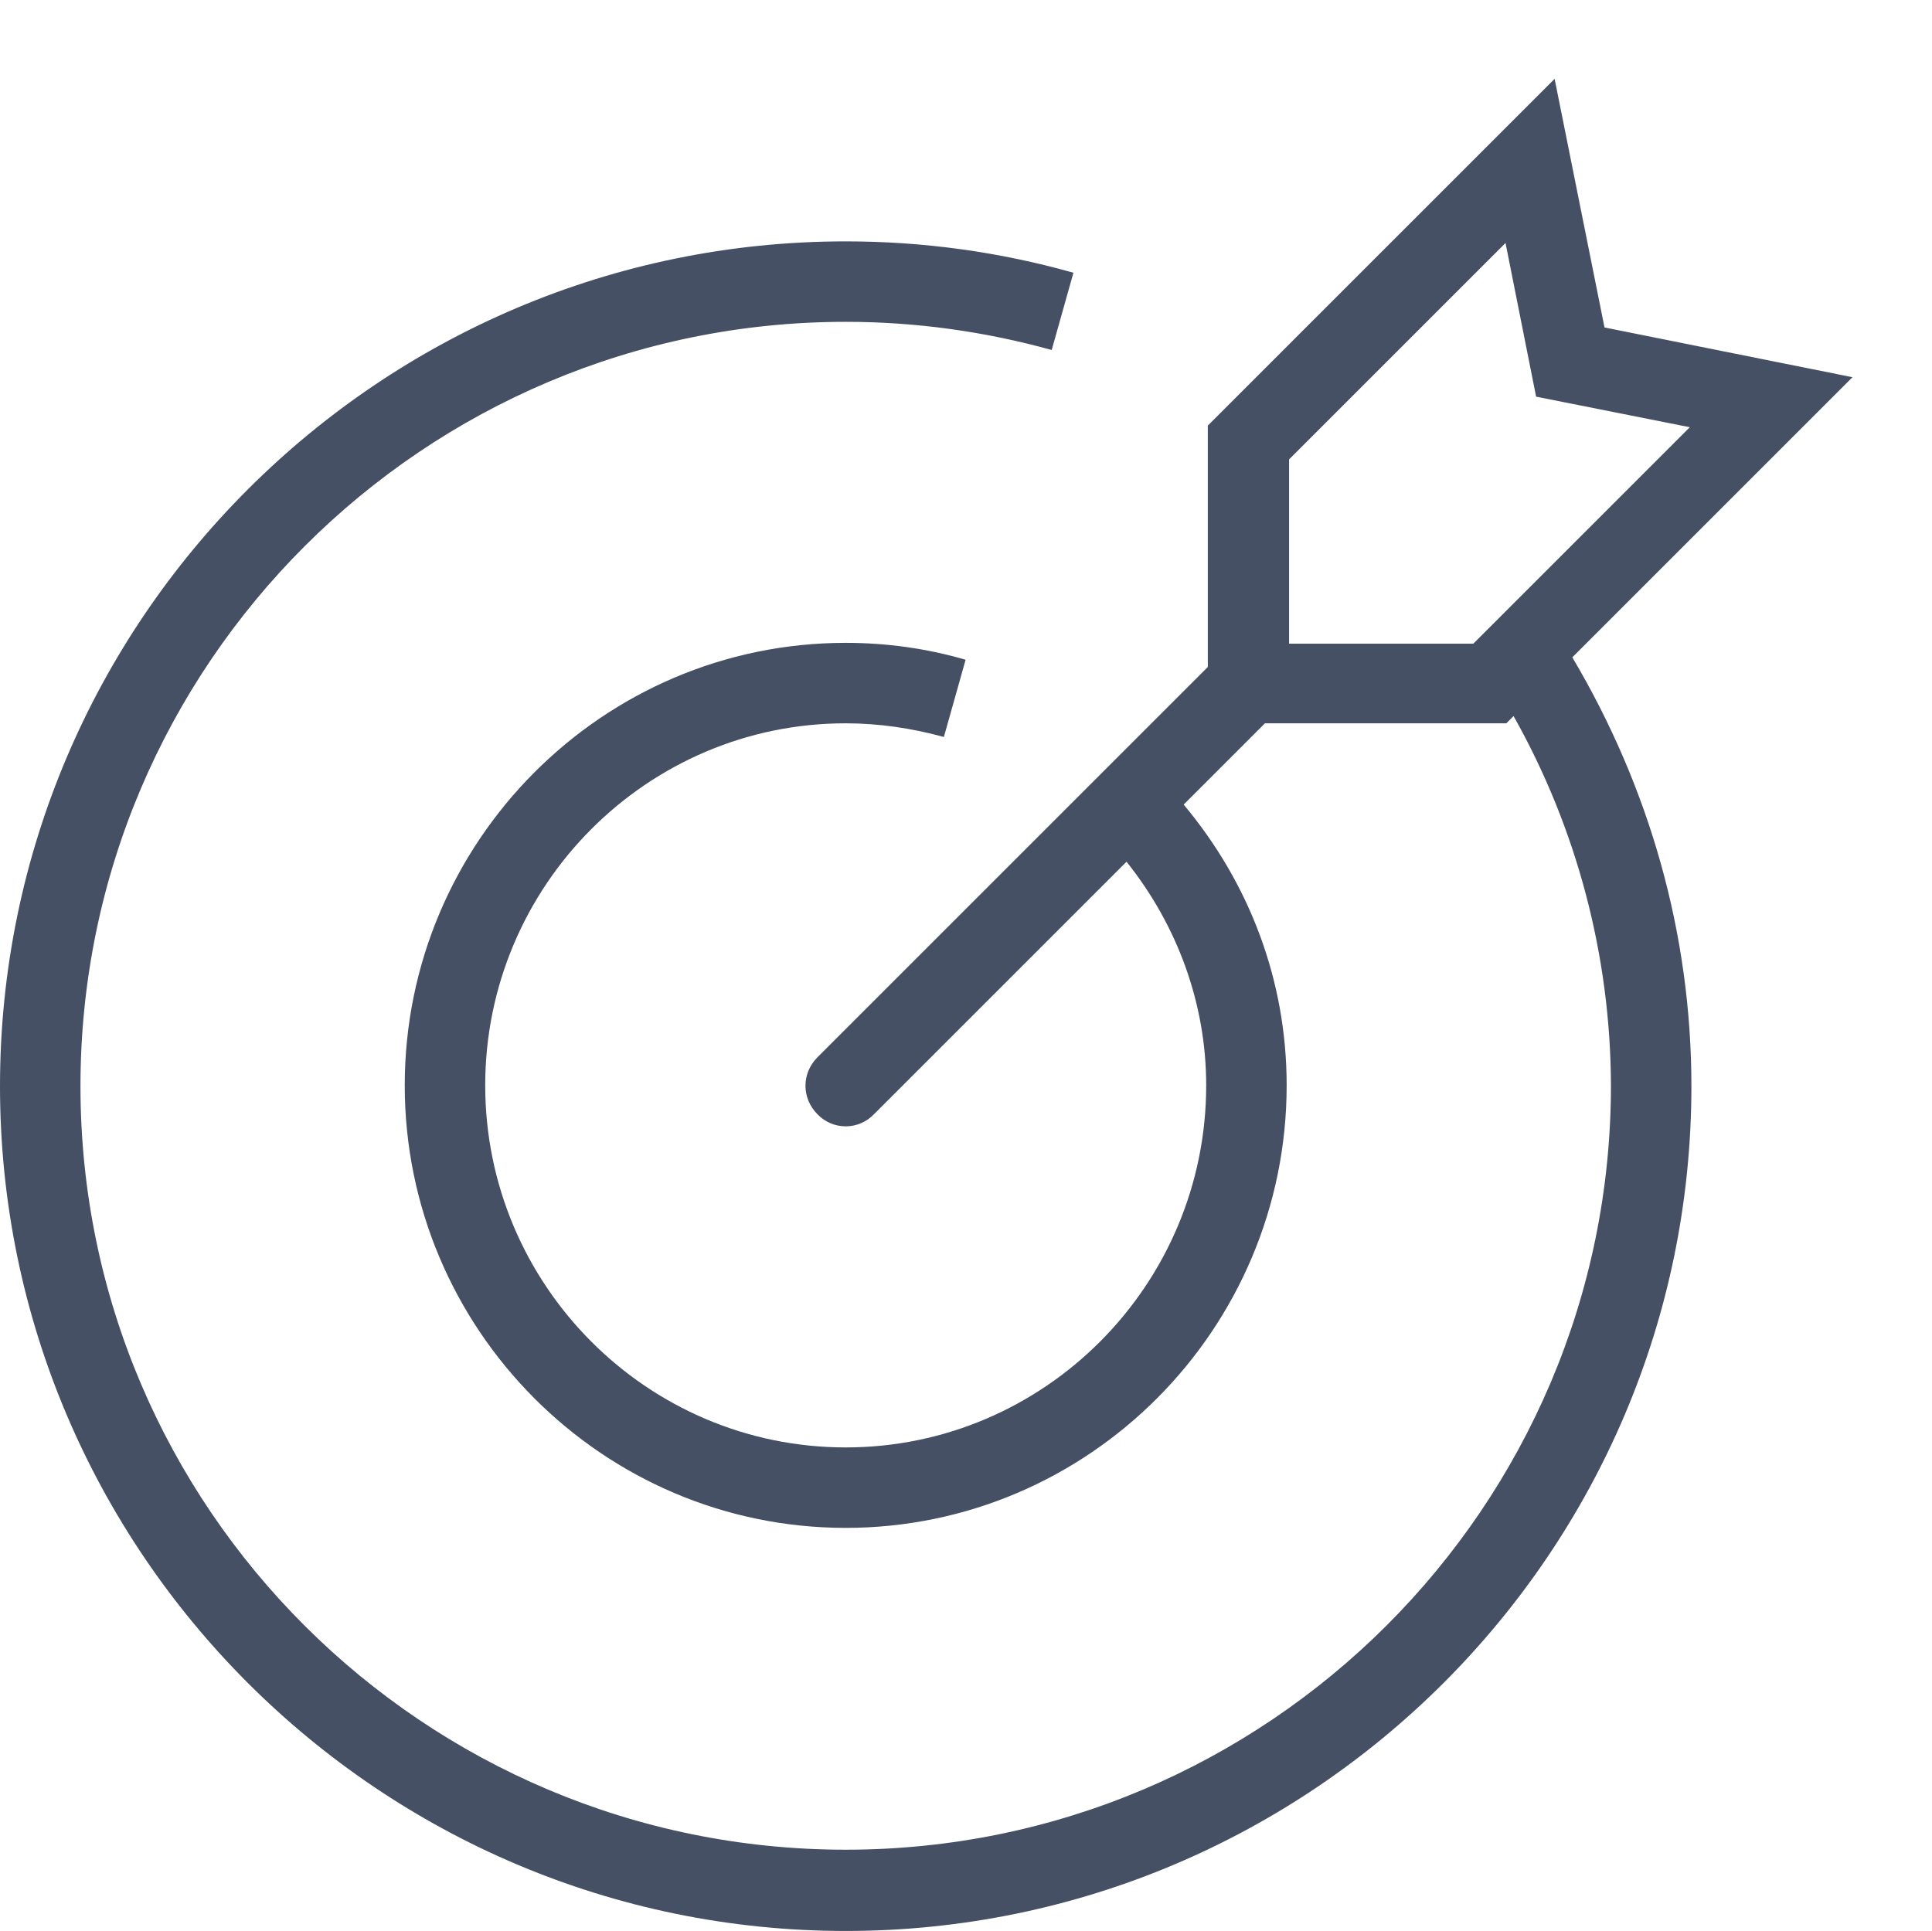
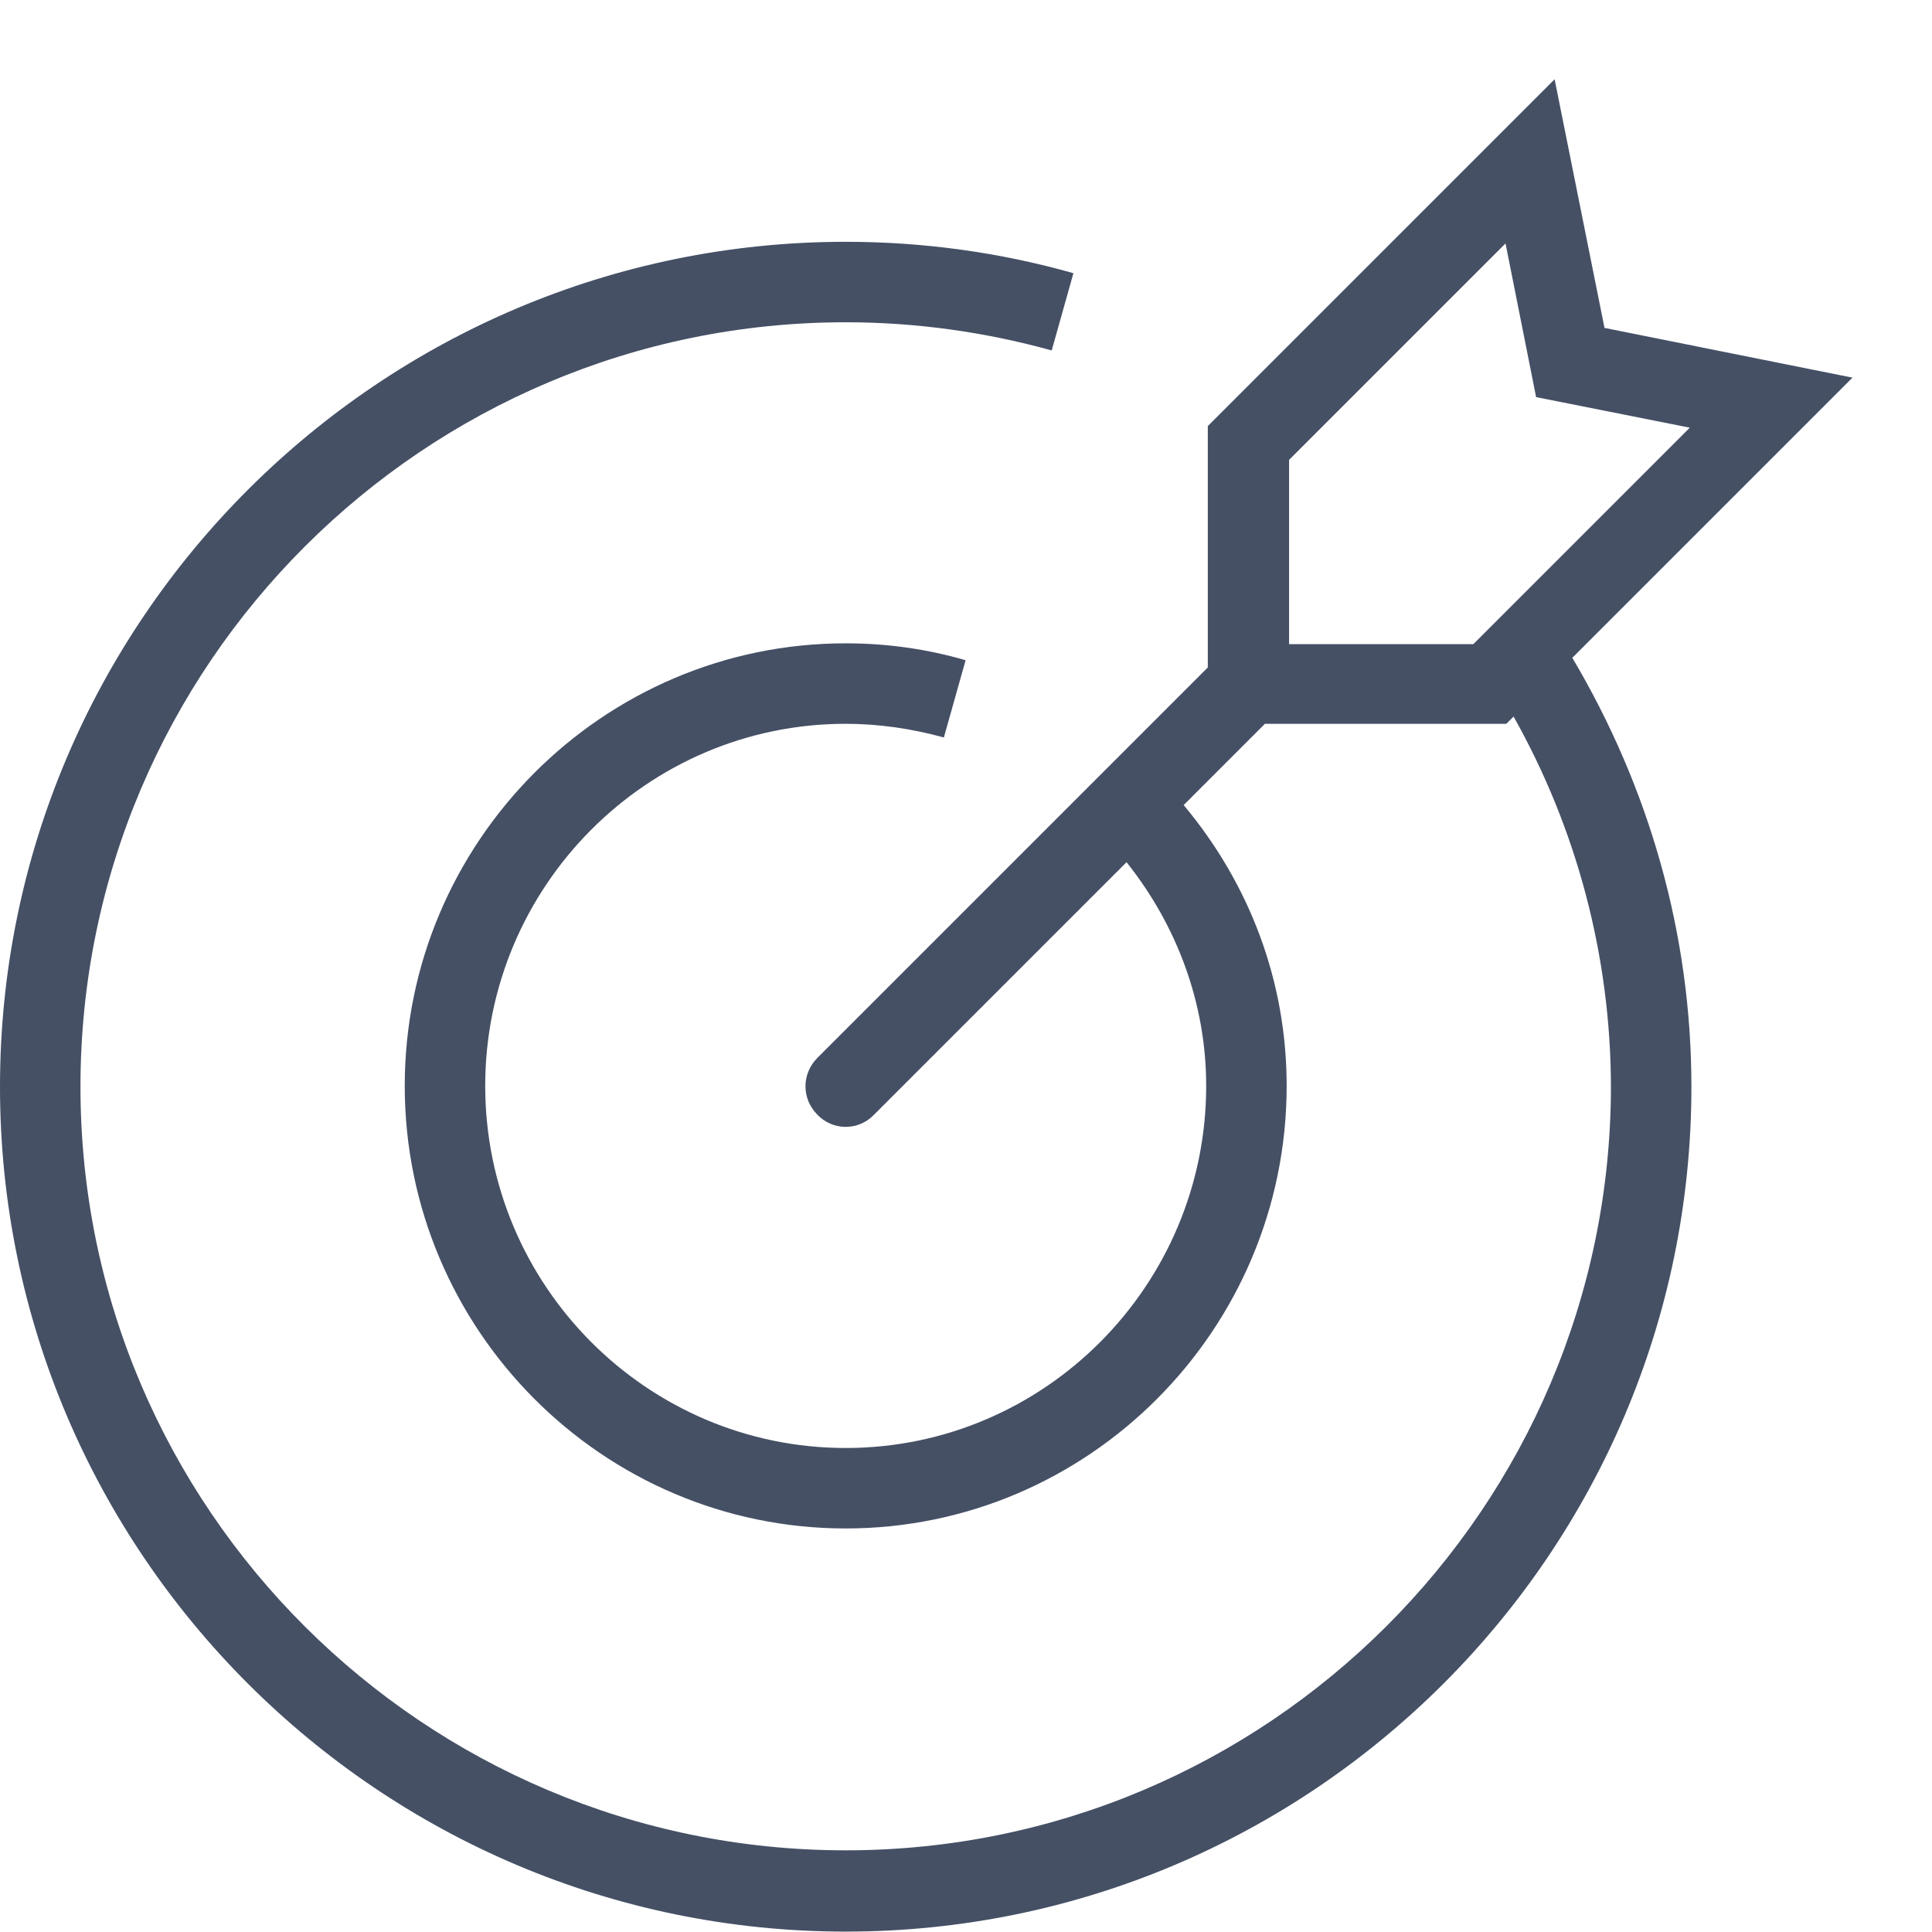
- <svg xmlns="http://www.w3.org/2000/svg" viewBox="0 0 24.01 24">
+ <svg xmlns="http://www.w3.org/2000/svg" width="24px" height="24px" viewBox="0 0 24.01 24">
  <path d="m23.03 4.69-3.09-.62-.62-3.09-4.31 4.31v3l-4.85 4.85c-.2.2-.2.51 0 .71a.485.485 0 0 0 .7 0L14 10.71c.63.79.99 1.76.99 2.78 0 2.48-2.01 4.5-4.48 4.5s-4.48-2.02-4.48-4.5 2.01-4.5 4.48-4.5c.41 0 .82.06 1.22.17L12 8.2c-.48-.14-.98-.21-1.49-.21-3.02 0-5.48 2.47-5.48 5.5s2.46 5.5 5.48 5.5 5.48-2.47 5.48-5.5c0-1.3-.46-2.51-1.28-3.49l1.01-1.01h3l.09-.09a9.42 9.42 0 0 1 1.21 4.59c0 5.24-4.27 9.5-9.51 9.5S1 18.74 1 13.5 5.27 4 10.51 4c.87 0 1.73.12 2.56.35l.27-.96c-.92-.26-1.87-.39-2.83-.39C4.72 3 0 7.71 0 13.5S4.72 24 10.51 24s10.51-4.71 10.51-10.5c0-1.89-.52-3.71-1.48-5.33l3.48-3.48ZM18.31 8h-2.29V5.71l2.69-2.69.38 1.91 1.91.38L18.31 8Z" fill="#455065" />
</svg>
